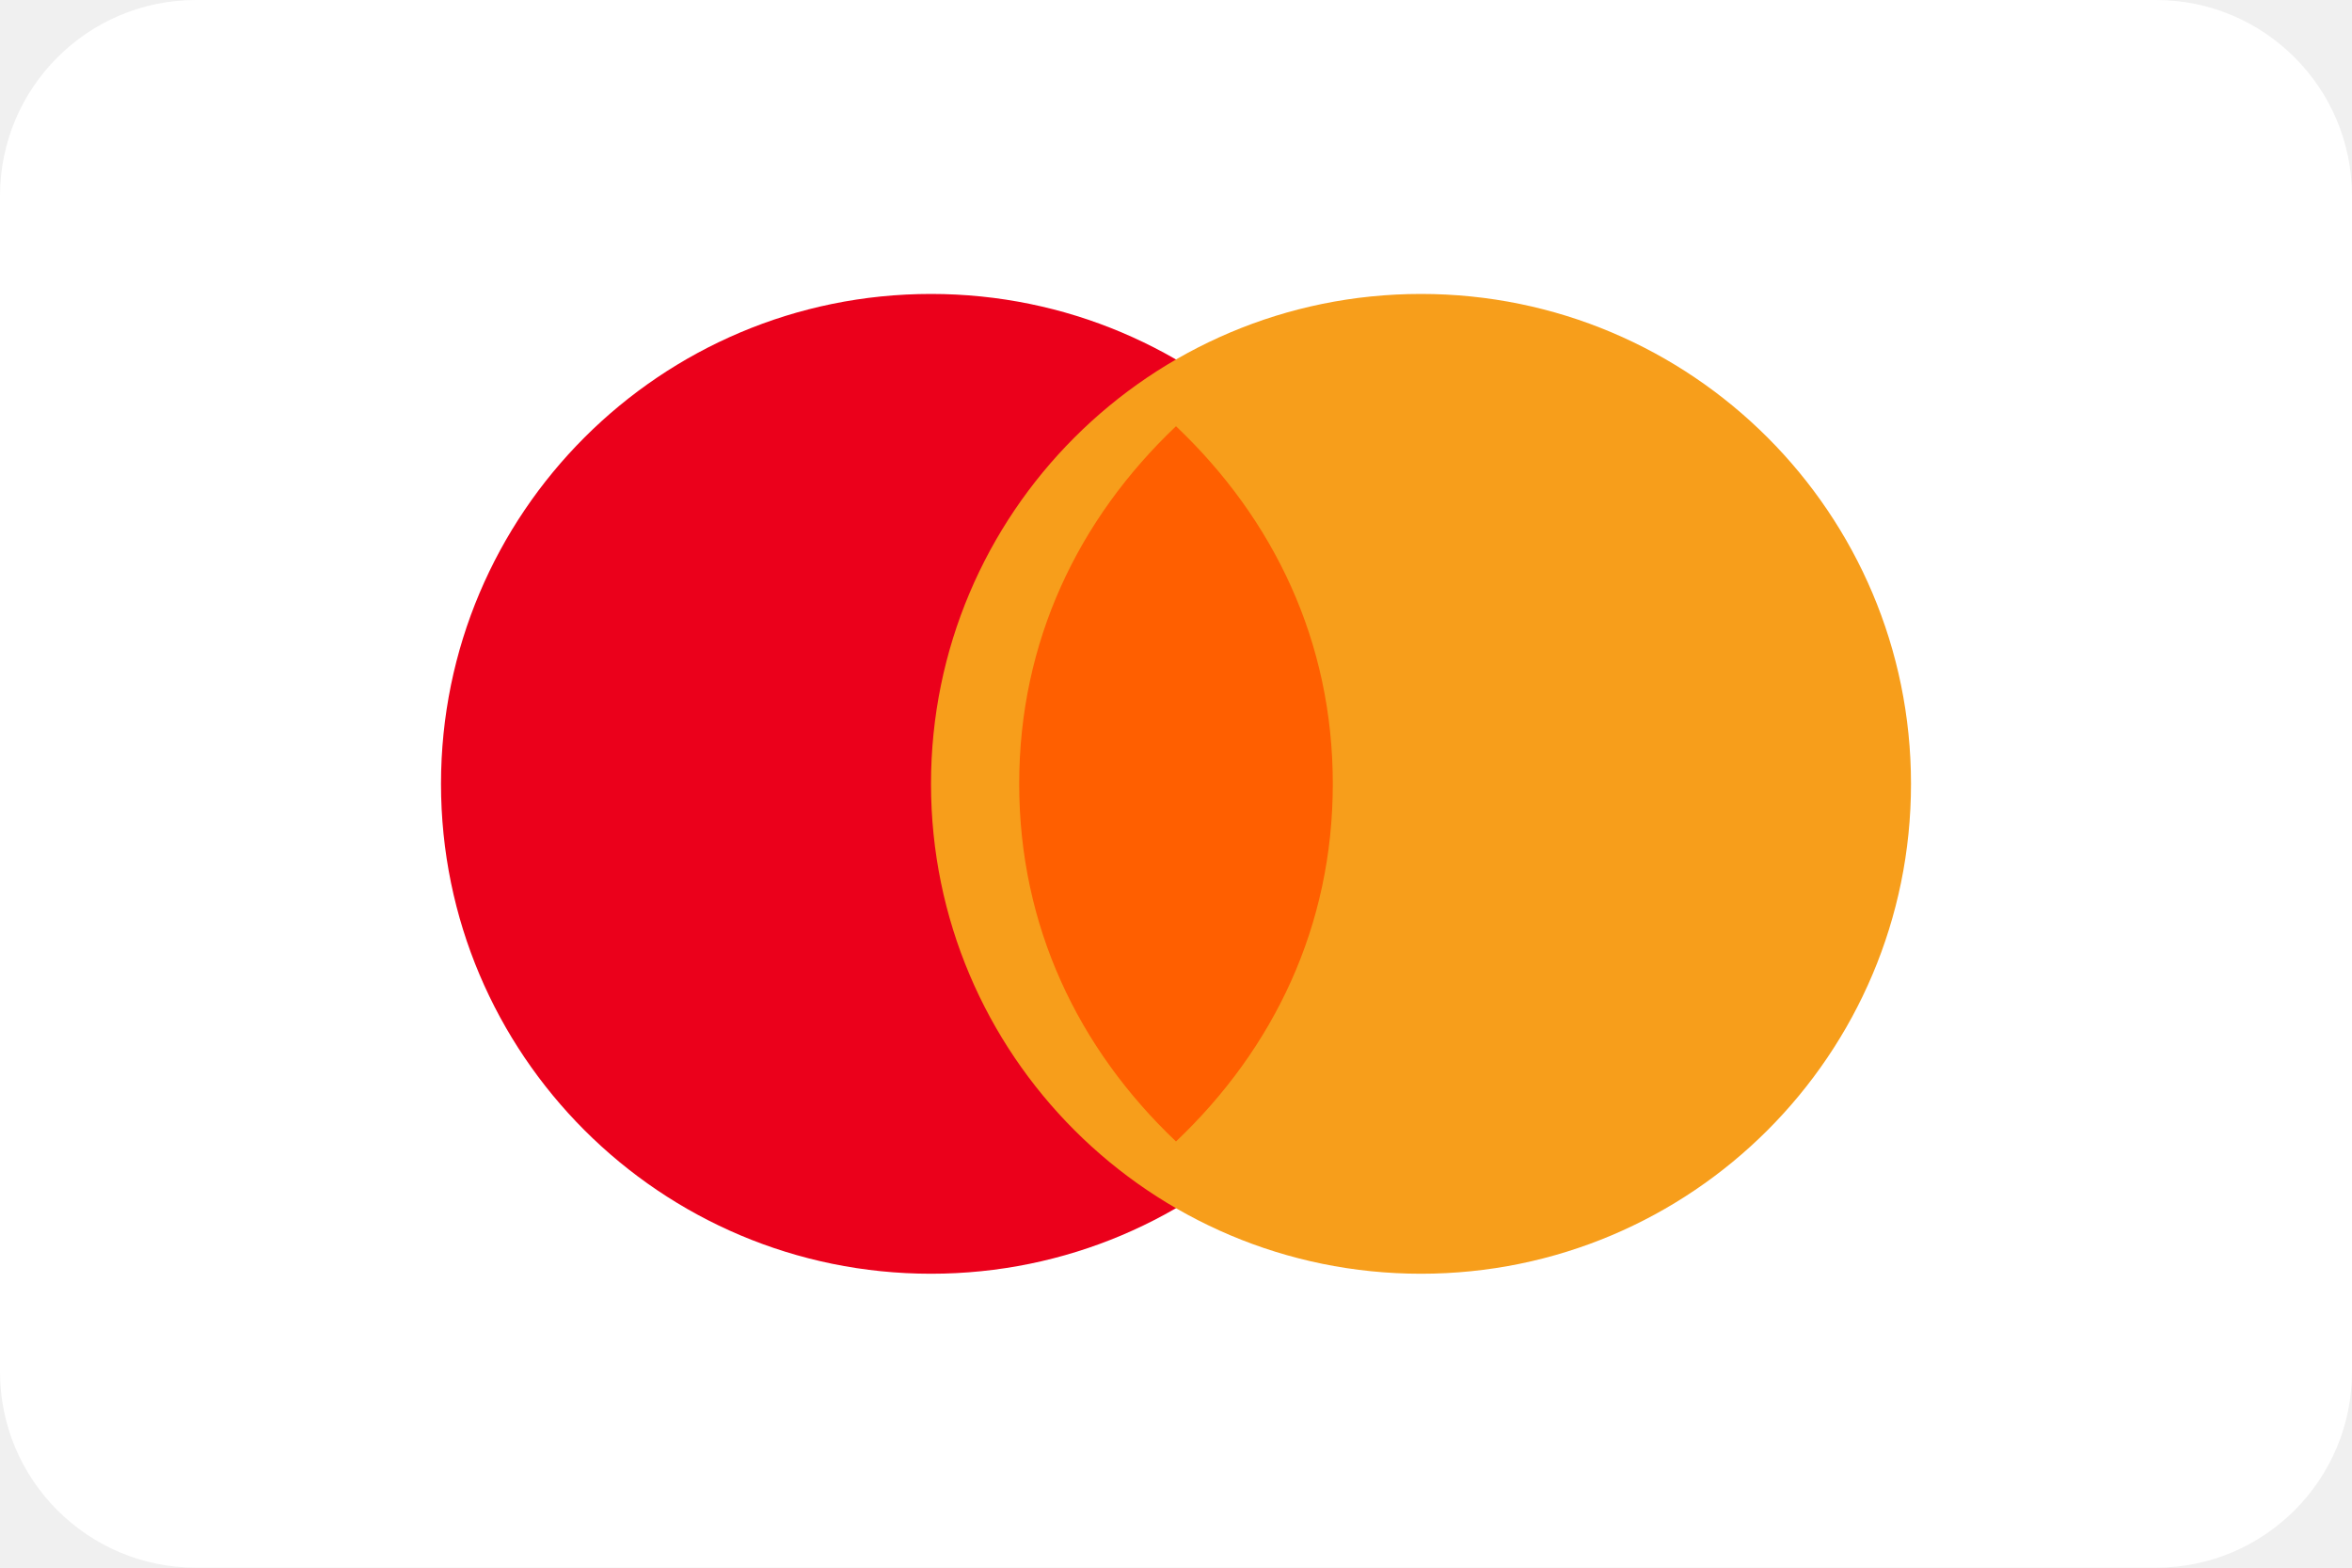
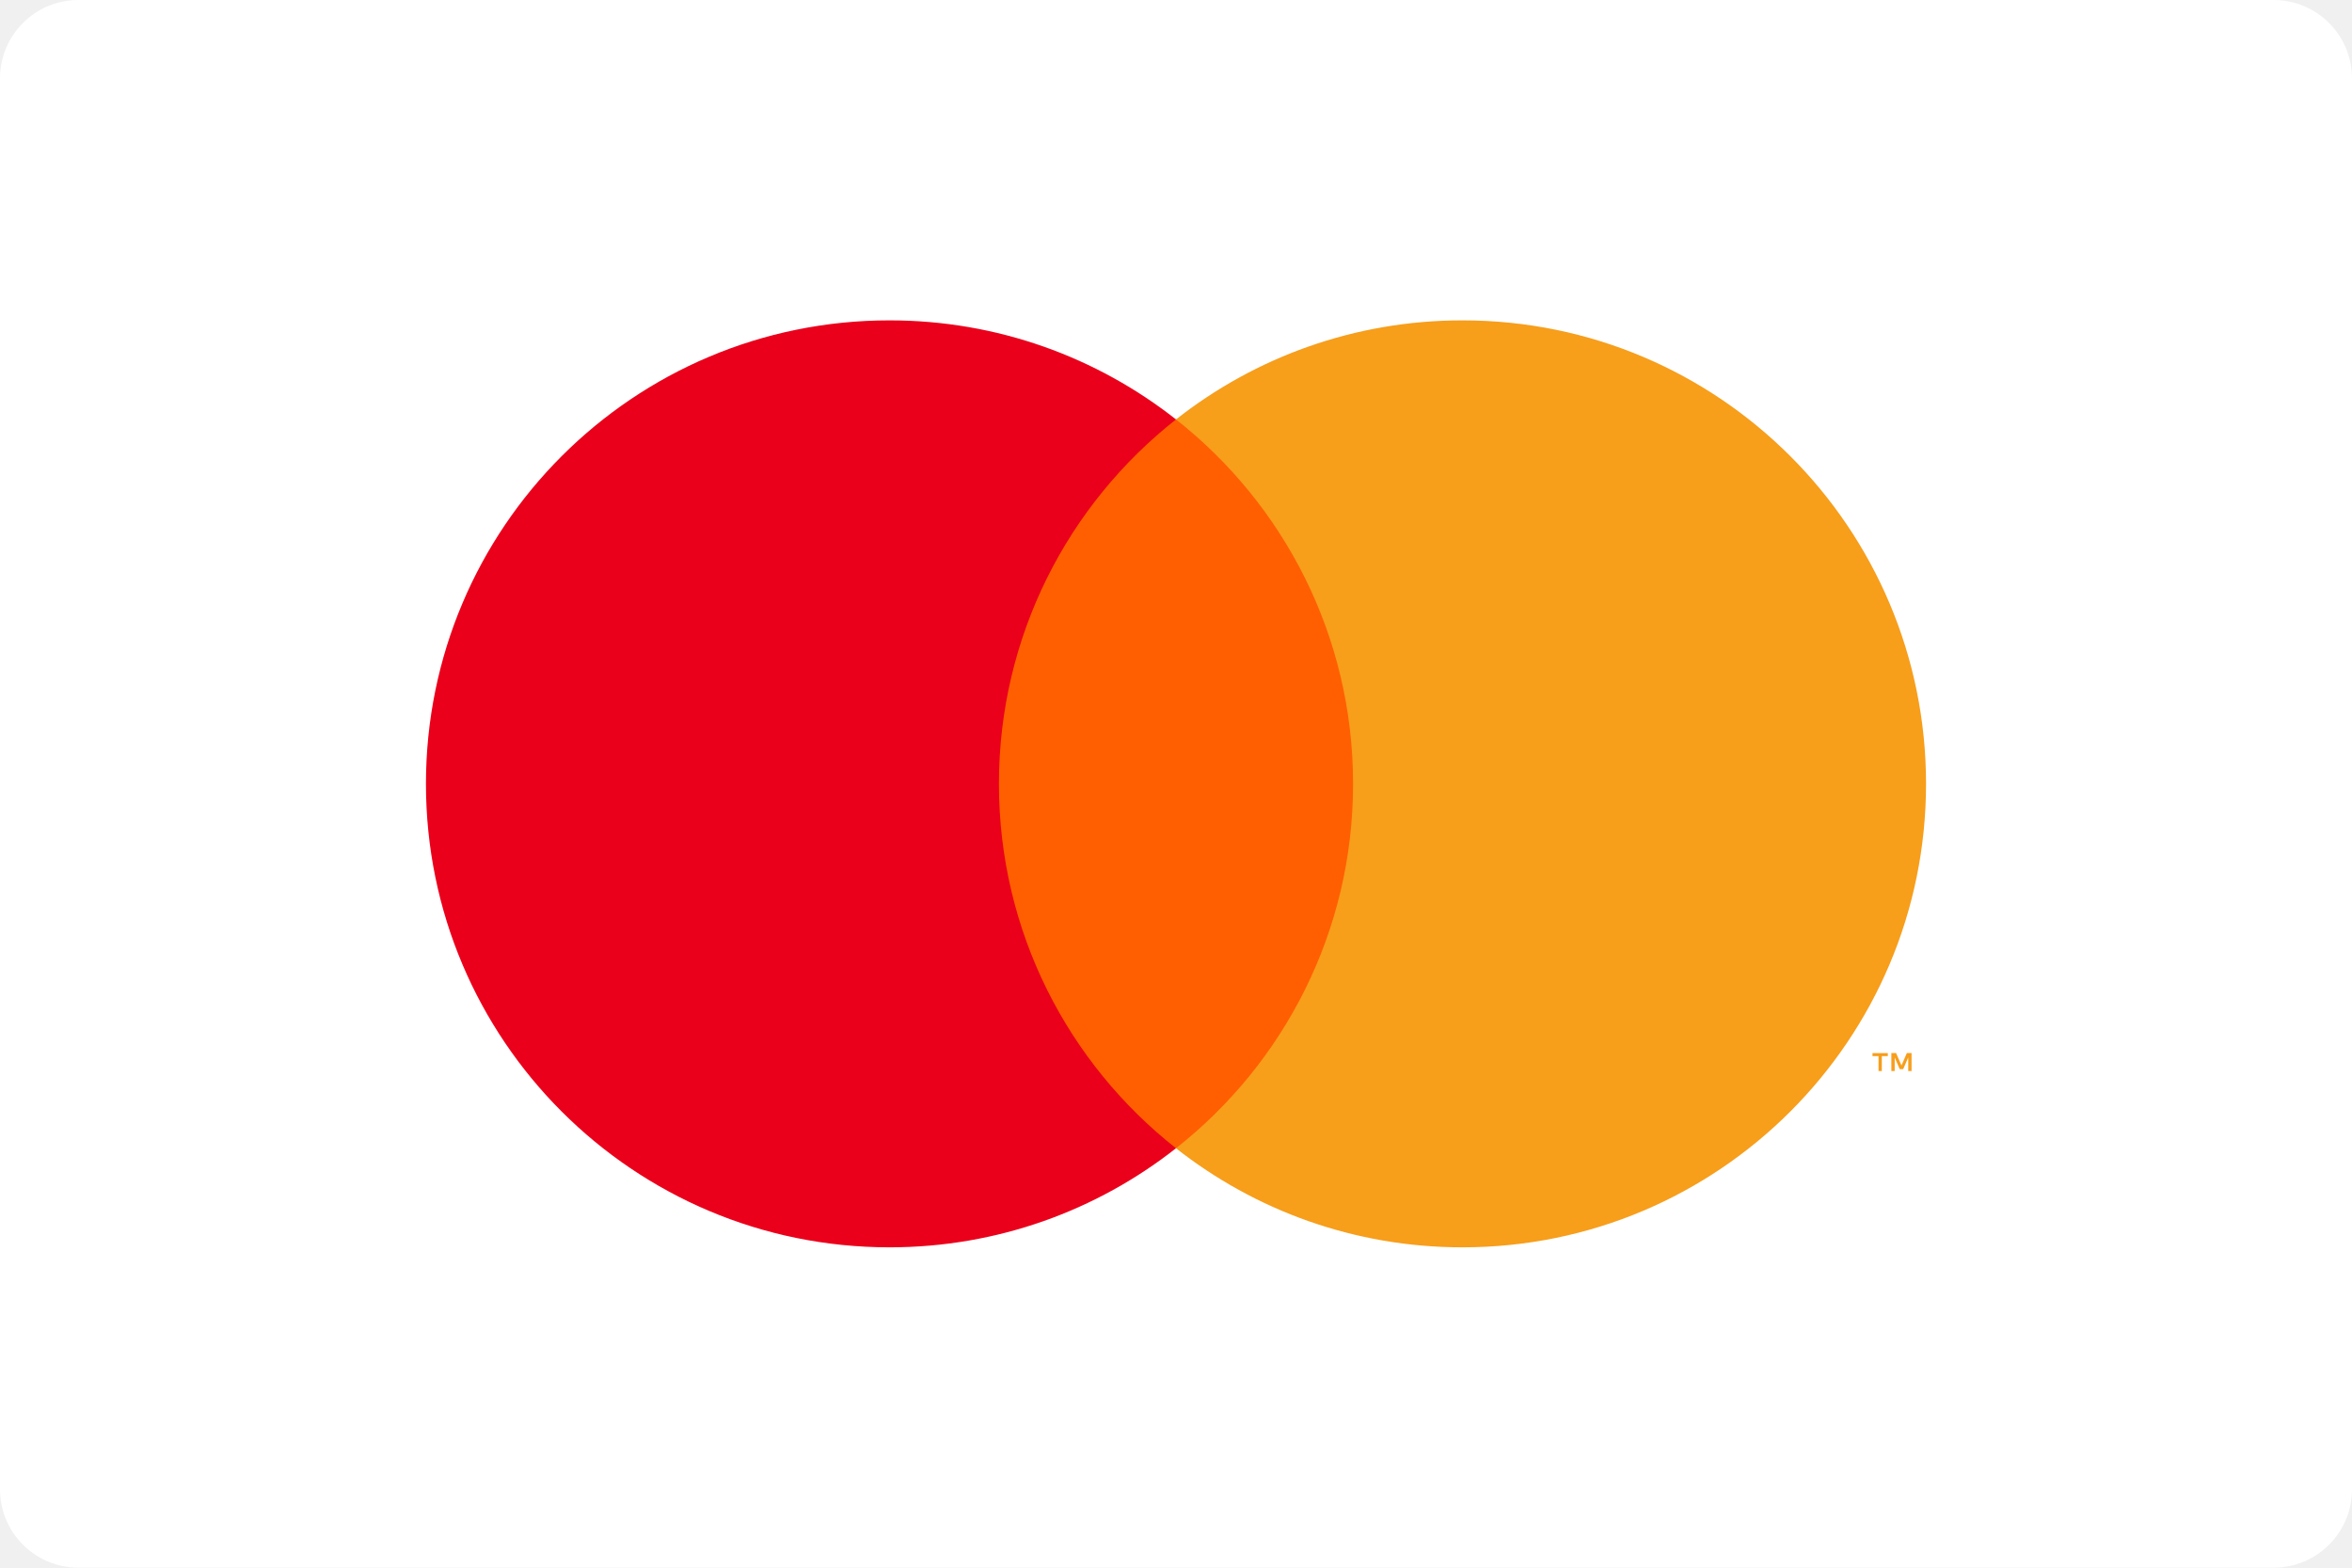
- <svg xmlns="http://www.w3.org/2000/svg" viewBox="0 0 48 32" width="48" height="32" fill="none">
-   <rect width="48" height="32" rx="4" fill="#FFFFFF" />
-   <circle cx="19" cy="16" r="10" fill="#EB001B" />
-   <circle cx="29" cy="16" r="10" fill="#F79E1B" />
-   <path d="M24 8.7C26 10.6 27.2 13.1 27.2 16C27.2 18.9 26 21.4 24 23.3C22 21.4 20.8 18.9 20.8 16C20.8 13.1 22 10.6 24 8.7Z" fill="#FF5F00" />
+ <svg xmlns="http://www.w3.org/2000/svg" width="120" height="80" viewBox="0 0 120 80" fill="none">
+   <rect width="120" height="80" rx="4" fill="white" />
+   <path fill-rule="evenodd" clip-rule="evenodd" d="M97.529 54.656V53.738H97.289L97.014 54.37L96.738 53.738H96.498V54.656H96.668V53.964L96.926 54.561H97.101L97.36 53.962V54.656H97.529ZM96.011 54.656V53.895H96.318V53.74H95.536V53.895H95.843V54.656H96.011Z" fill="#F79E1B" />
+   <path fill-rule="evenodd" clip-rule="evenodd" d="M49.652 58.595H70.348V21.404H49.652V58.595Z" fill="#FF5F00" />
+   <path fill-rule="evenodd" clip-rule="evenodd" d="M98.267 40C98.267 53.063 87.679 63.652 74.617 63.652C69.1 63.652 64.023 61.762 60 58.596C65.501 54.265 69.034 47.545 69.034 40C69.034 32.455 65.501 25.735 60 21.404C64.023 18.238 69.1 16.348 74.617 16.348C87.679 16.348 98.267 26.937 98.267 40Z" fill="#F79E1B" />
+   <path fill-rule="evenodd" clip-rule="evenodd" d="M50.966 40C50.966 32.455 54.499 25.735 60 21.404C55.977 18.238 50.9 16.348 45.383 16.348C32.321 16.348 21.732 26.937 21.732 40C21.732 53.063 32.321 63.652 45.383 63.652C50.9 63.652 55.977 61.762 60 58.596C54.499 54.265 50.966 47.545 50.966 40Z" fill="#EB001B" />
</svg>
